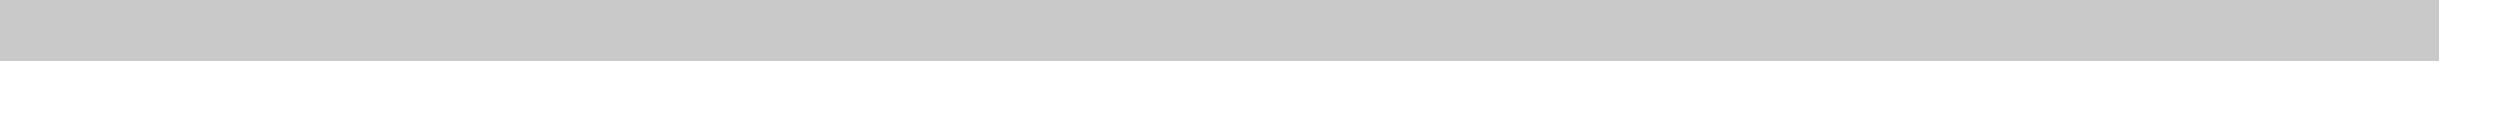
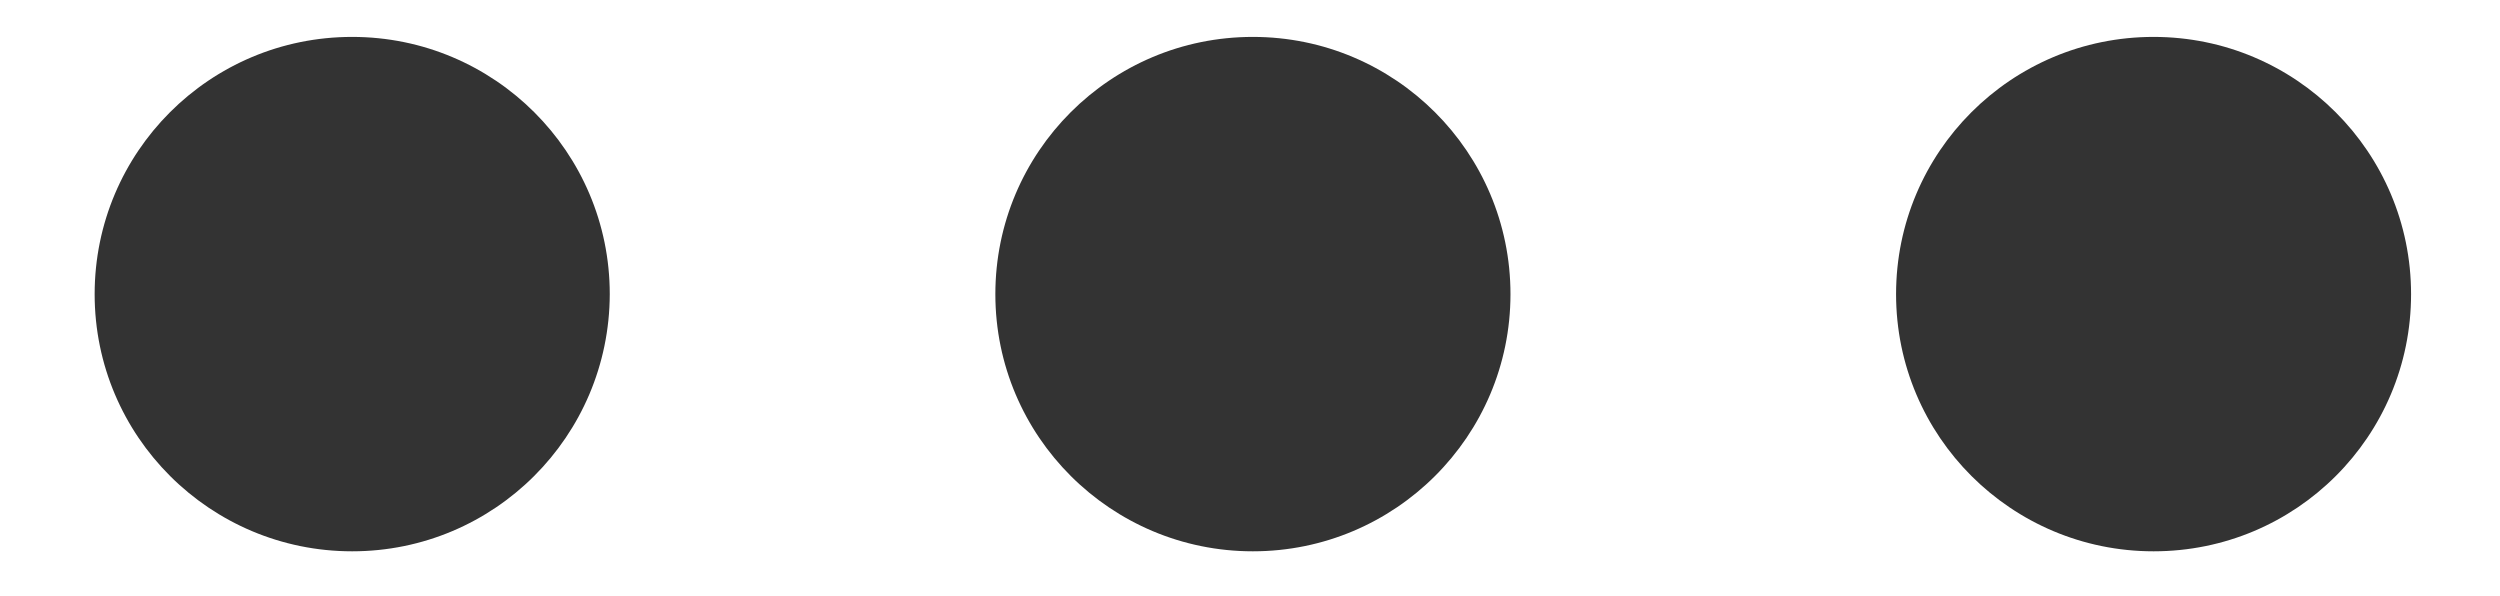
- <svg xmlns="http://www.w3.org/2000/svg" version="1.1" width="41px" height="2px">
-   <g transform="matrix(1 0 0 1 -6 -223 )">
-     <path d="M 6 223.5  L 46 223.5  " stroke-width="1" stroke="#c9c9c9" fill="none" />
+ <svg xmlns="http://www.w3.org/2000/svg" version="1.1" width="21px" height="5px">
+   <g transform="matrix(1 0 0 1 -17 -746 )">
+     <path d="M 5.122 2.471  C 5.119 3.665  4.152 4.631  2.958 4.631  C 1.765 4.631  0.795 3.665  0.795 2.471  C 0.795 1.277  1.762 0.31  2.958 0.31  C 4.152 0.31  5.122 1.277  5.122 2.471  Z M 12.688 2.471  C 12.688 3.665  11.718 4.631  10.524 4.631  C 9.331 4.631  8.361 3.665  8.361 2.471  C 8.361 1.277  9.328 0.31  10.524 0.31  C 11.718 0.31  12.688 1.277  12.688 2.471  Z M 20.253 2.471  C 20.253 3.665  19.287 4.631  18.09 4.631  C 16.896 4.631  15.927 3.665  15.927 2.471  C 15.927 1.277  16.894 0.31  18.09 0.31  C 19.284 0.31  20.253 1.277  20.253 2.471  Z " fill-rule="nonzero" fill="#333333" stroke="none" transform="matrix(1 0 0 1 17 746 )" />
  </g>
</svg>
